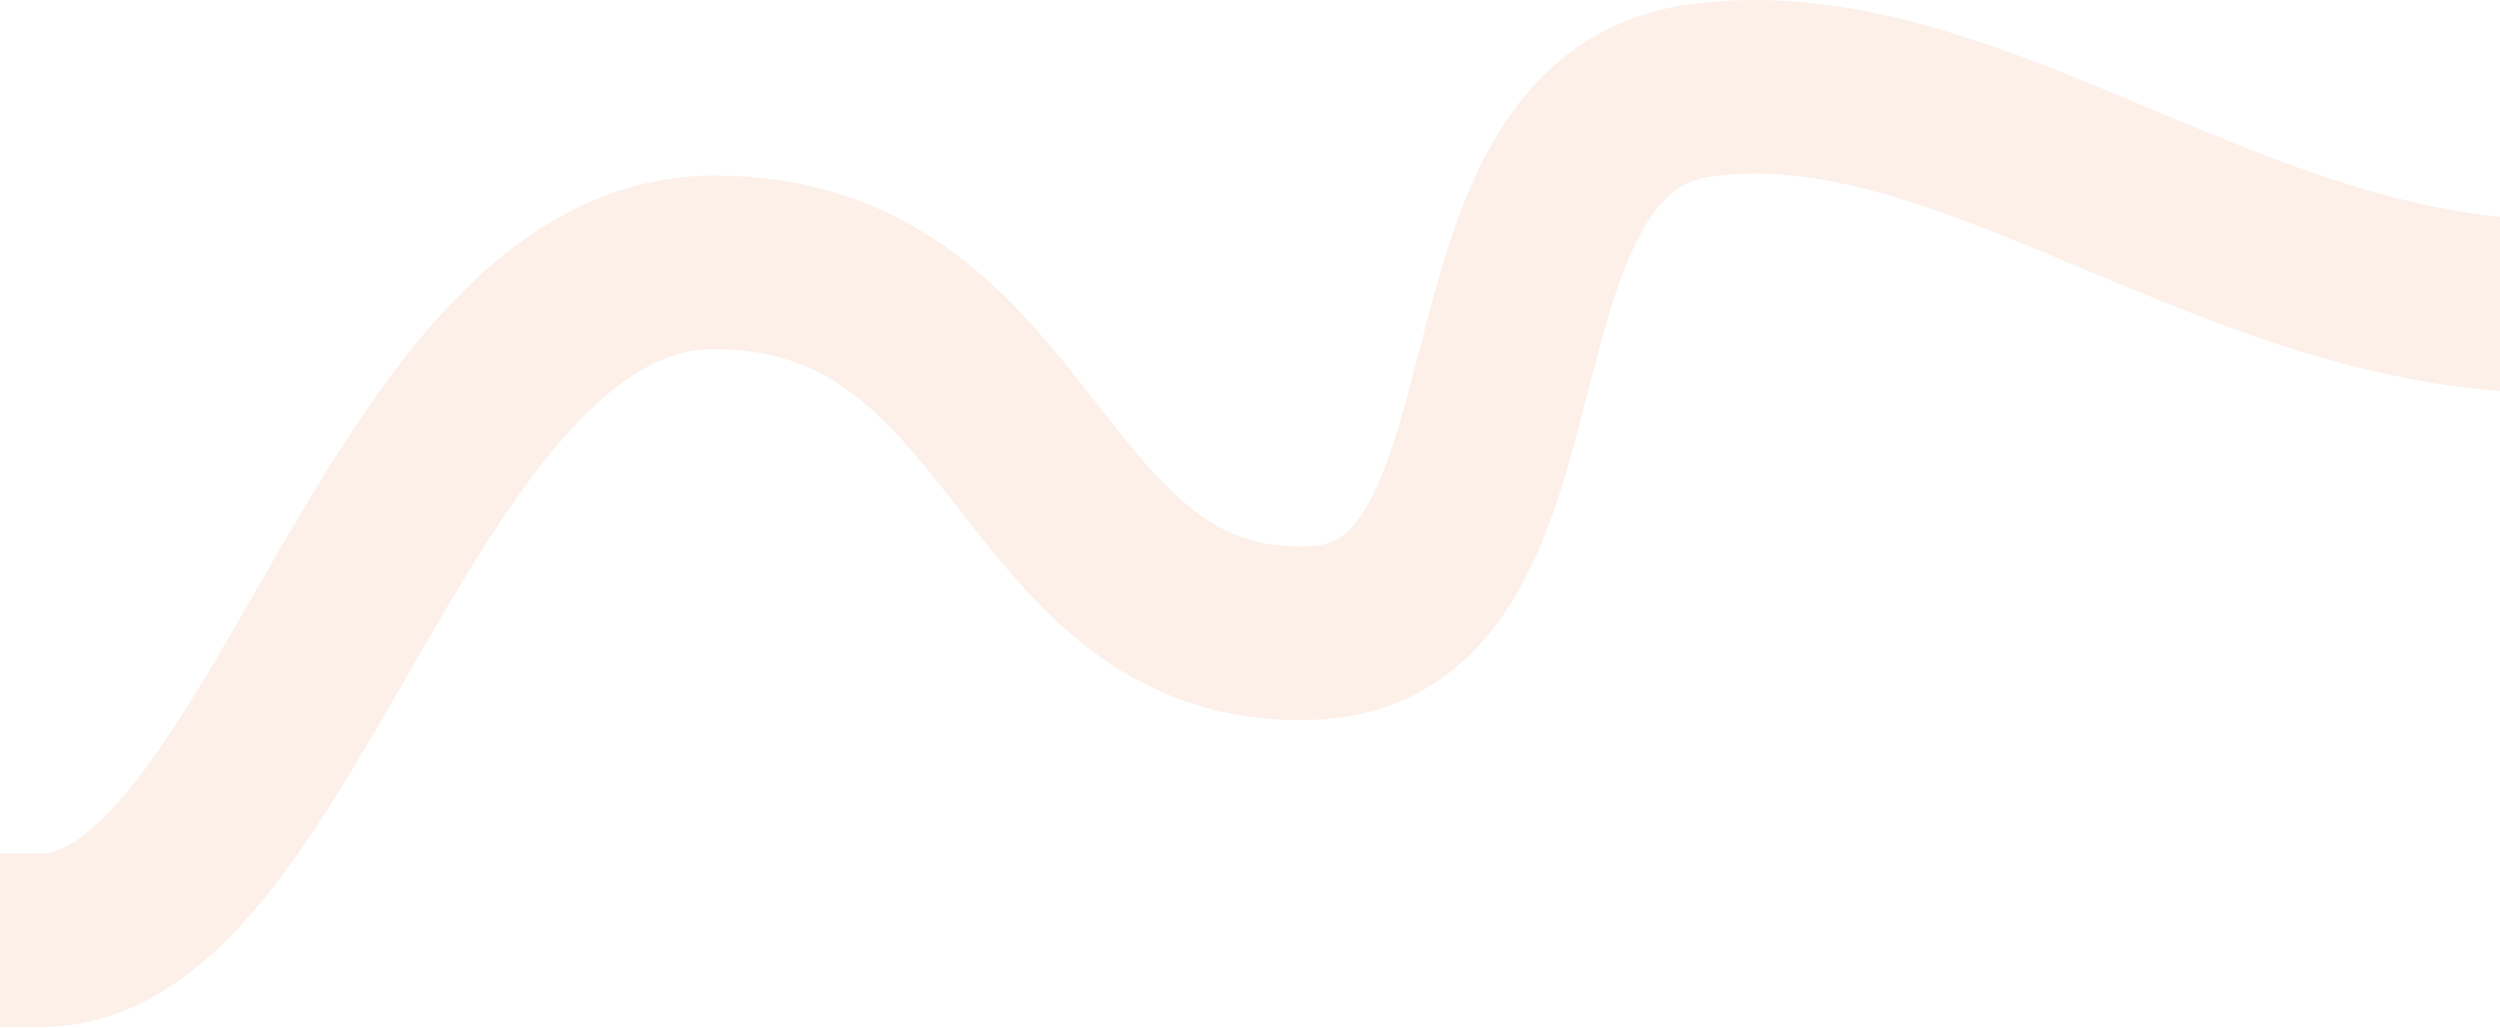
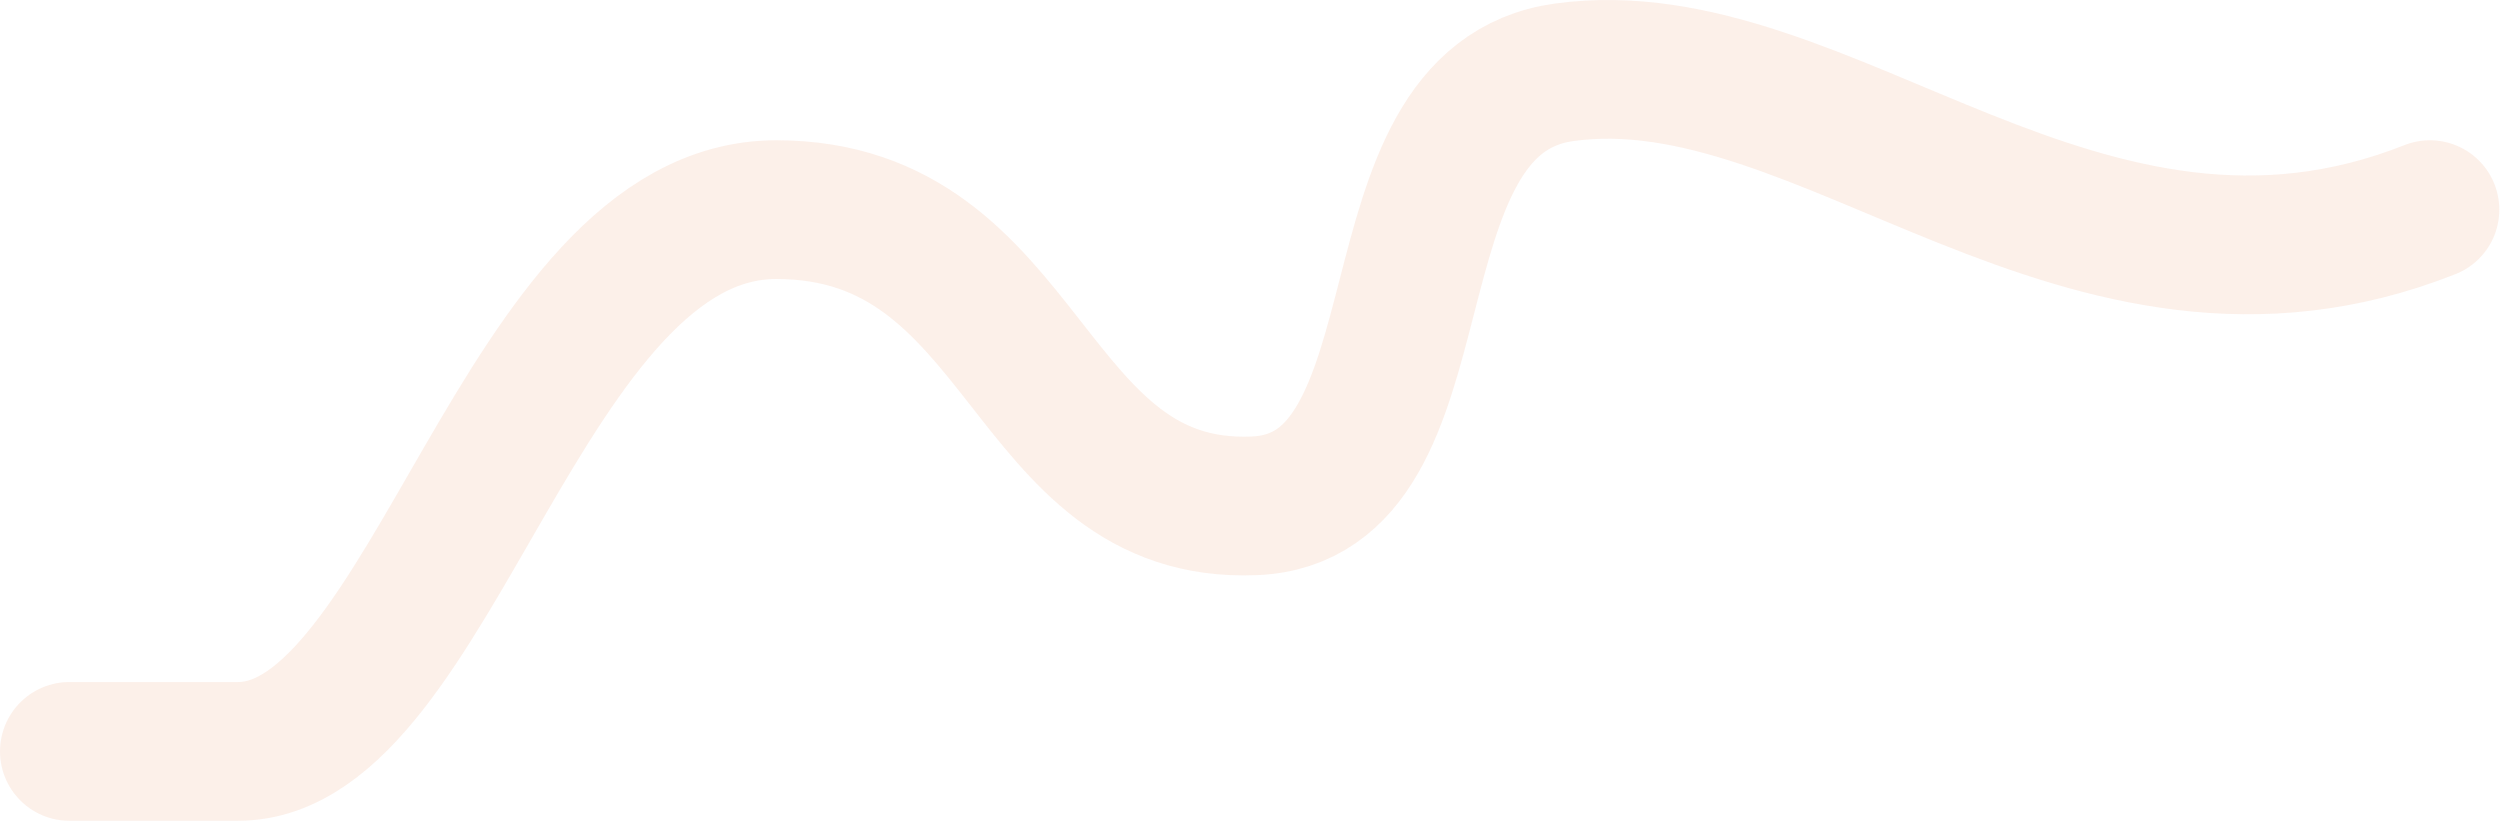
- <svg xmlns="http://www.w3.org/2000/svg" width="1440" height="592" viewBox="0 0 1440 592" fill="none">
-   <path opacity="0.3" d="M-98 541.61H23.5C164 541.61 228.5 151.11 411.5 151.11C594.5 151.11 590 371.405 756 364.61C900 358.715 831 72.555 979.5 52.11C1168 26.158 1353.5 250.11 1603.5 151.11" stroke="#F5CCB6" stroke-width="100" stroke-linecap="round" />
+ <svg xmlns="http://www.w3.org/2000/svg" width="1802" height="592" viewBox="0 0 1802 592" fill="none">
+   <path opacity="0.3" d="M50 541.61H171.5C312 541.61 376.5 151.11 559.5 151.11C742.5 151.11 738 371.405 904 364.61C1048 358.715 979 72.555 1127.5 52.11C1316 26.158 1501.5 250.11 1751.5 151.11" stroke="#F5CCB6" stroke-width="100" stroke-linecap="round" />
</svg>
